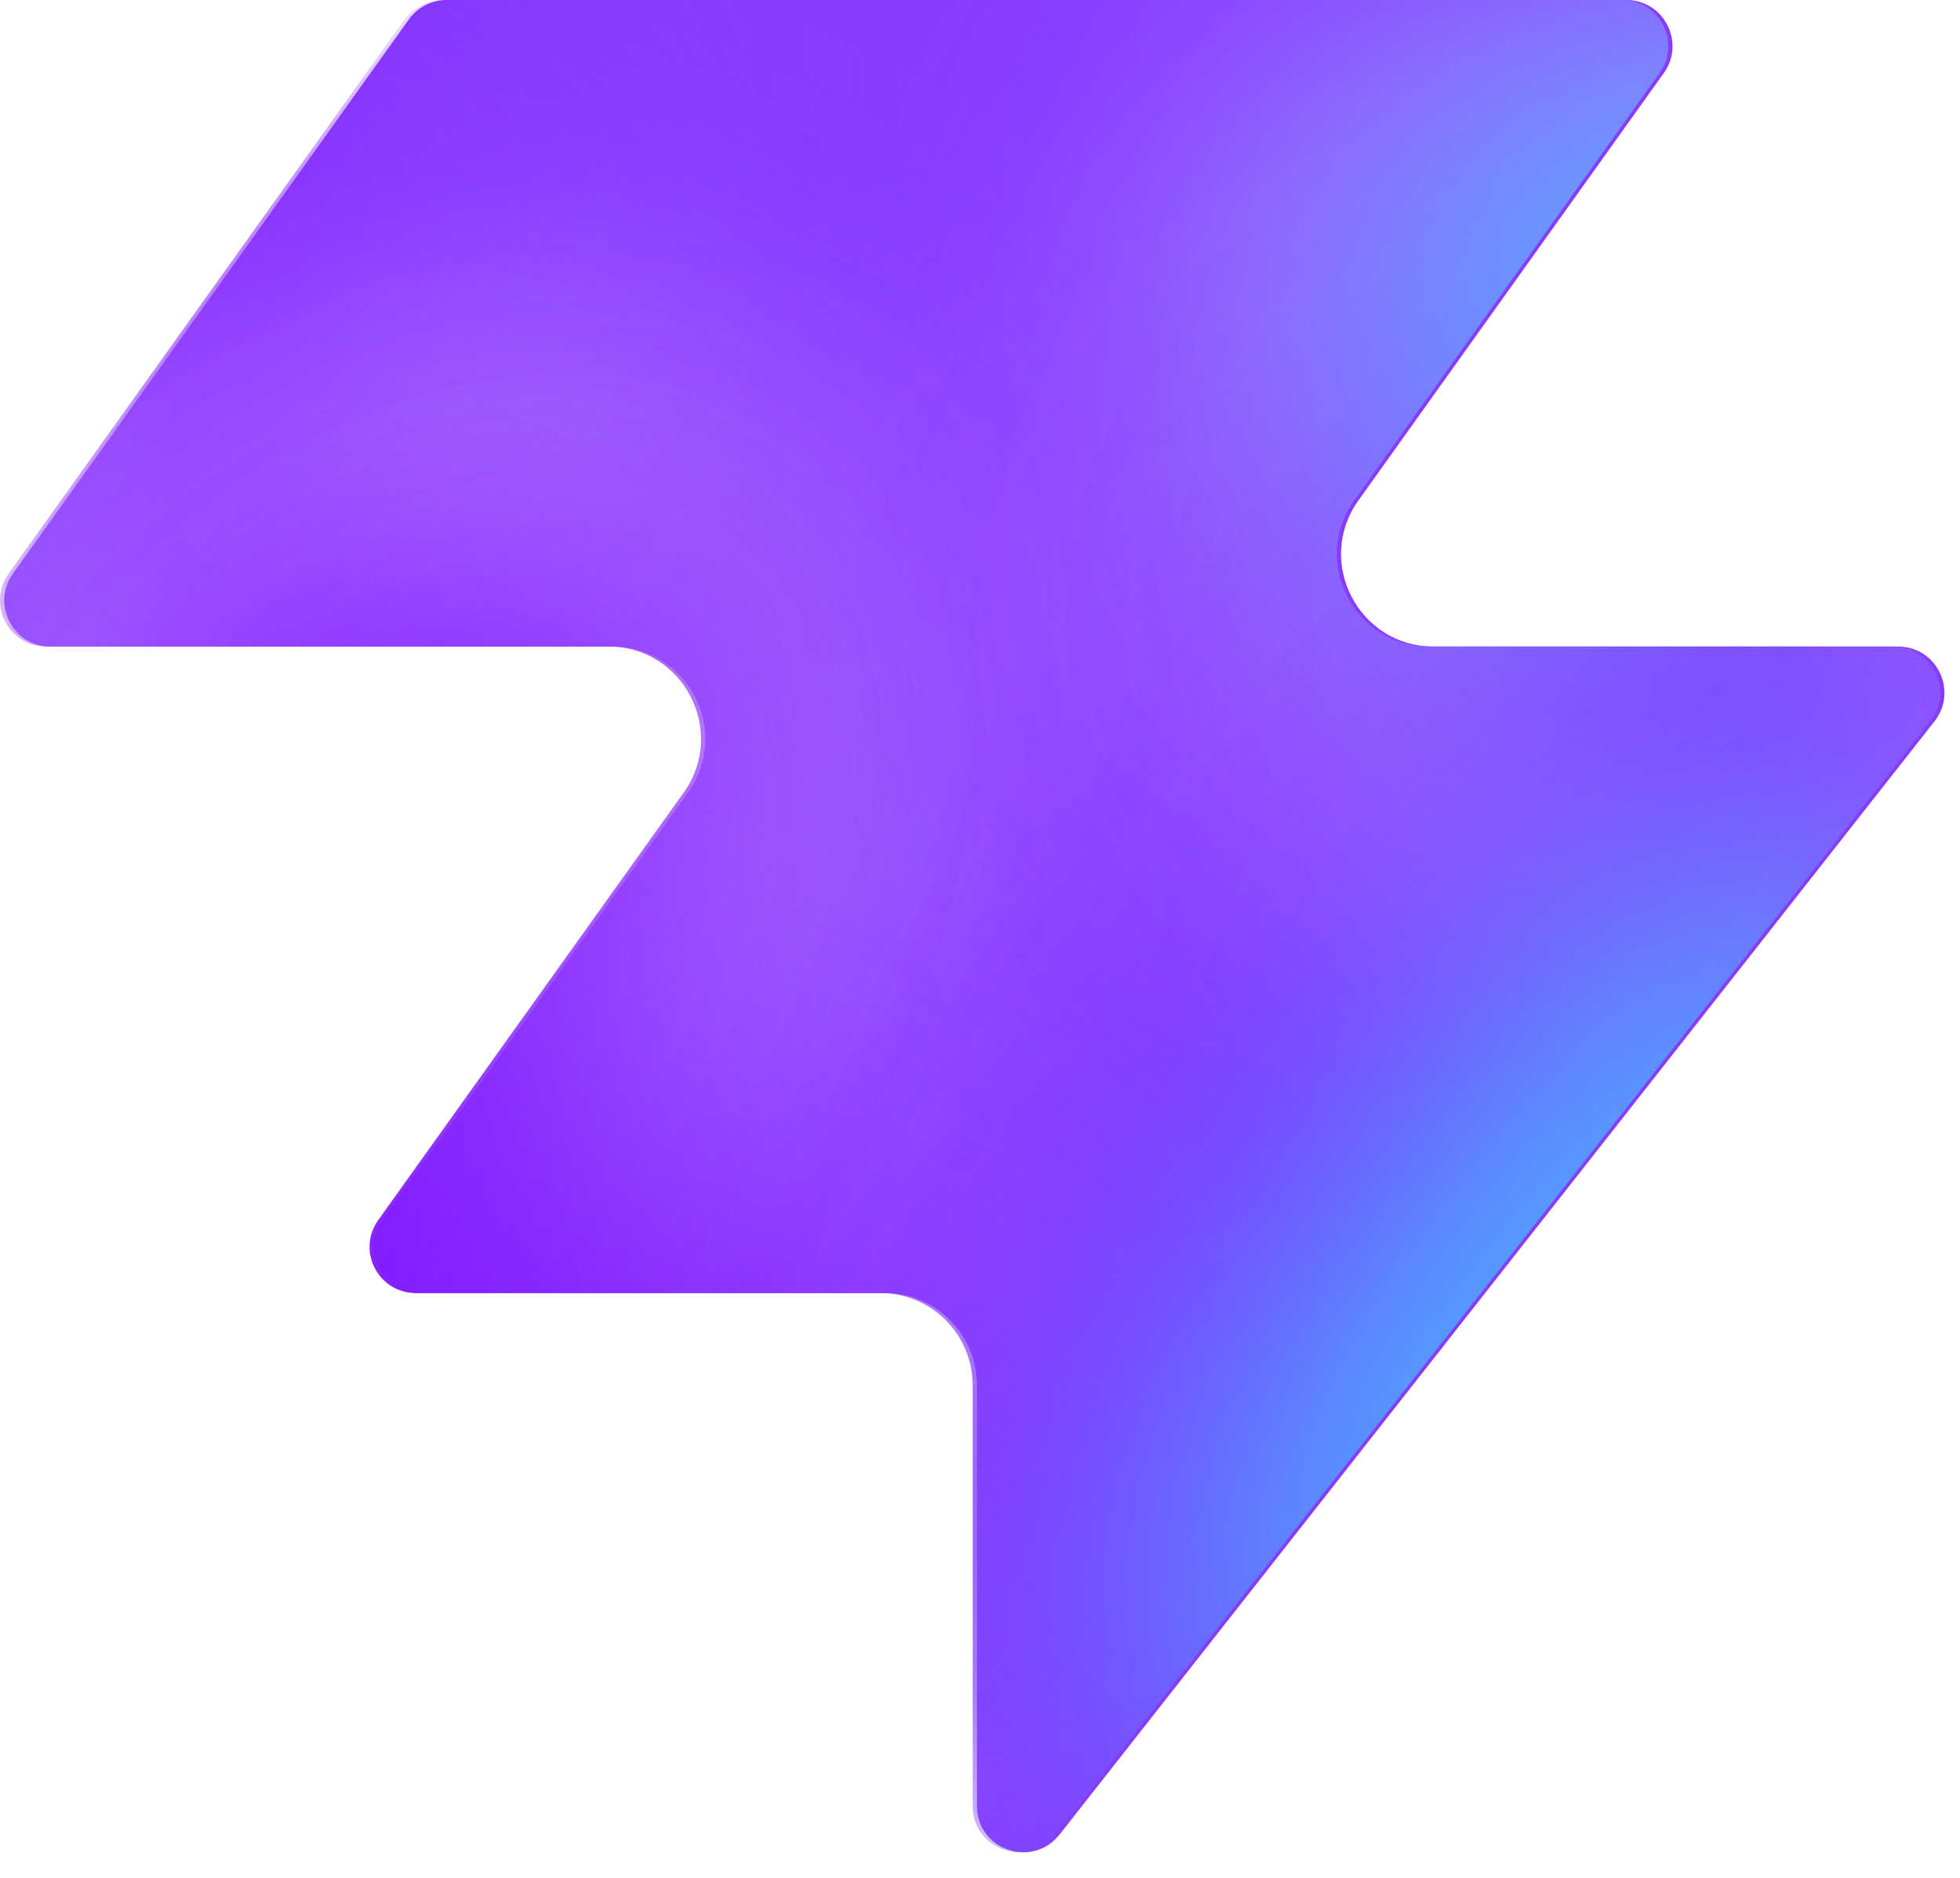
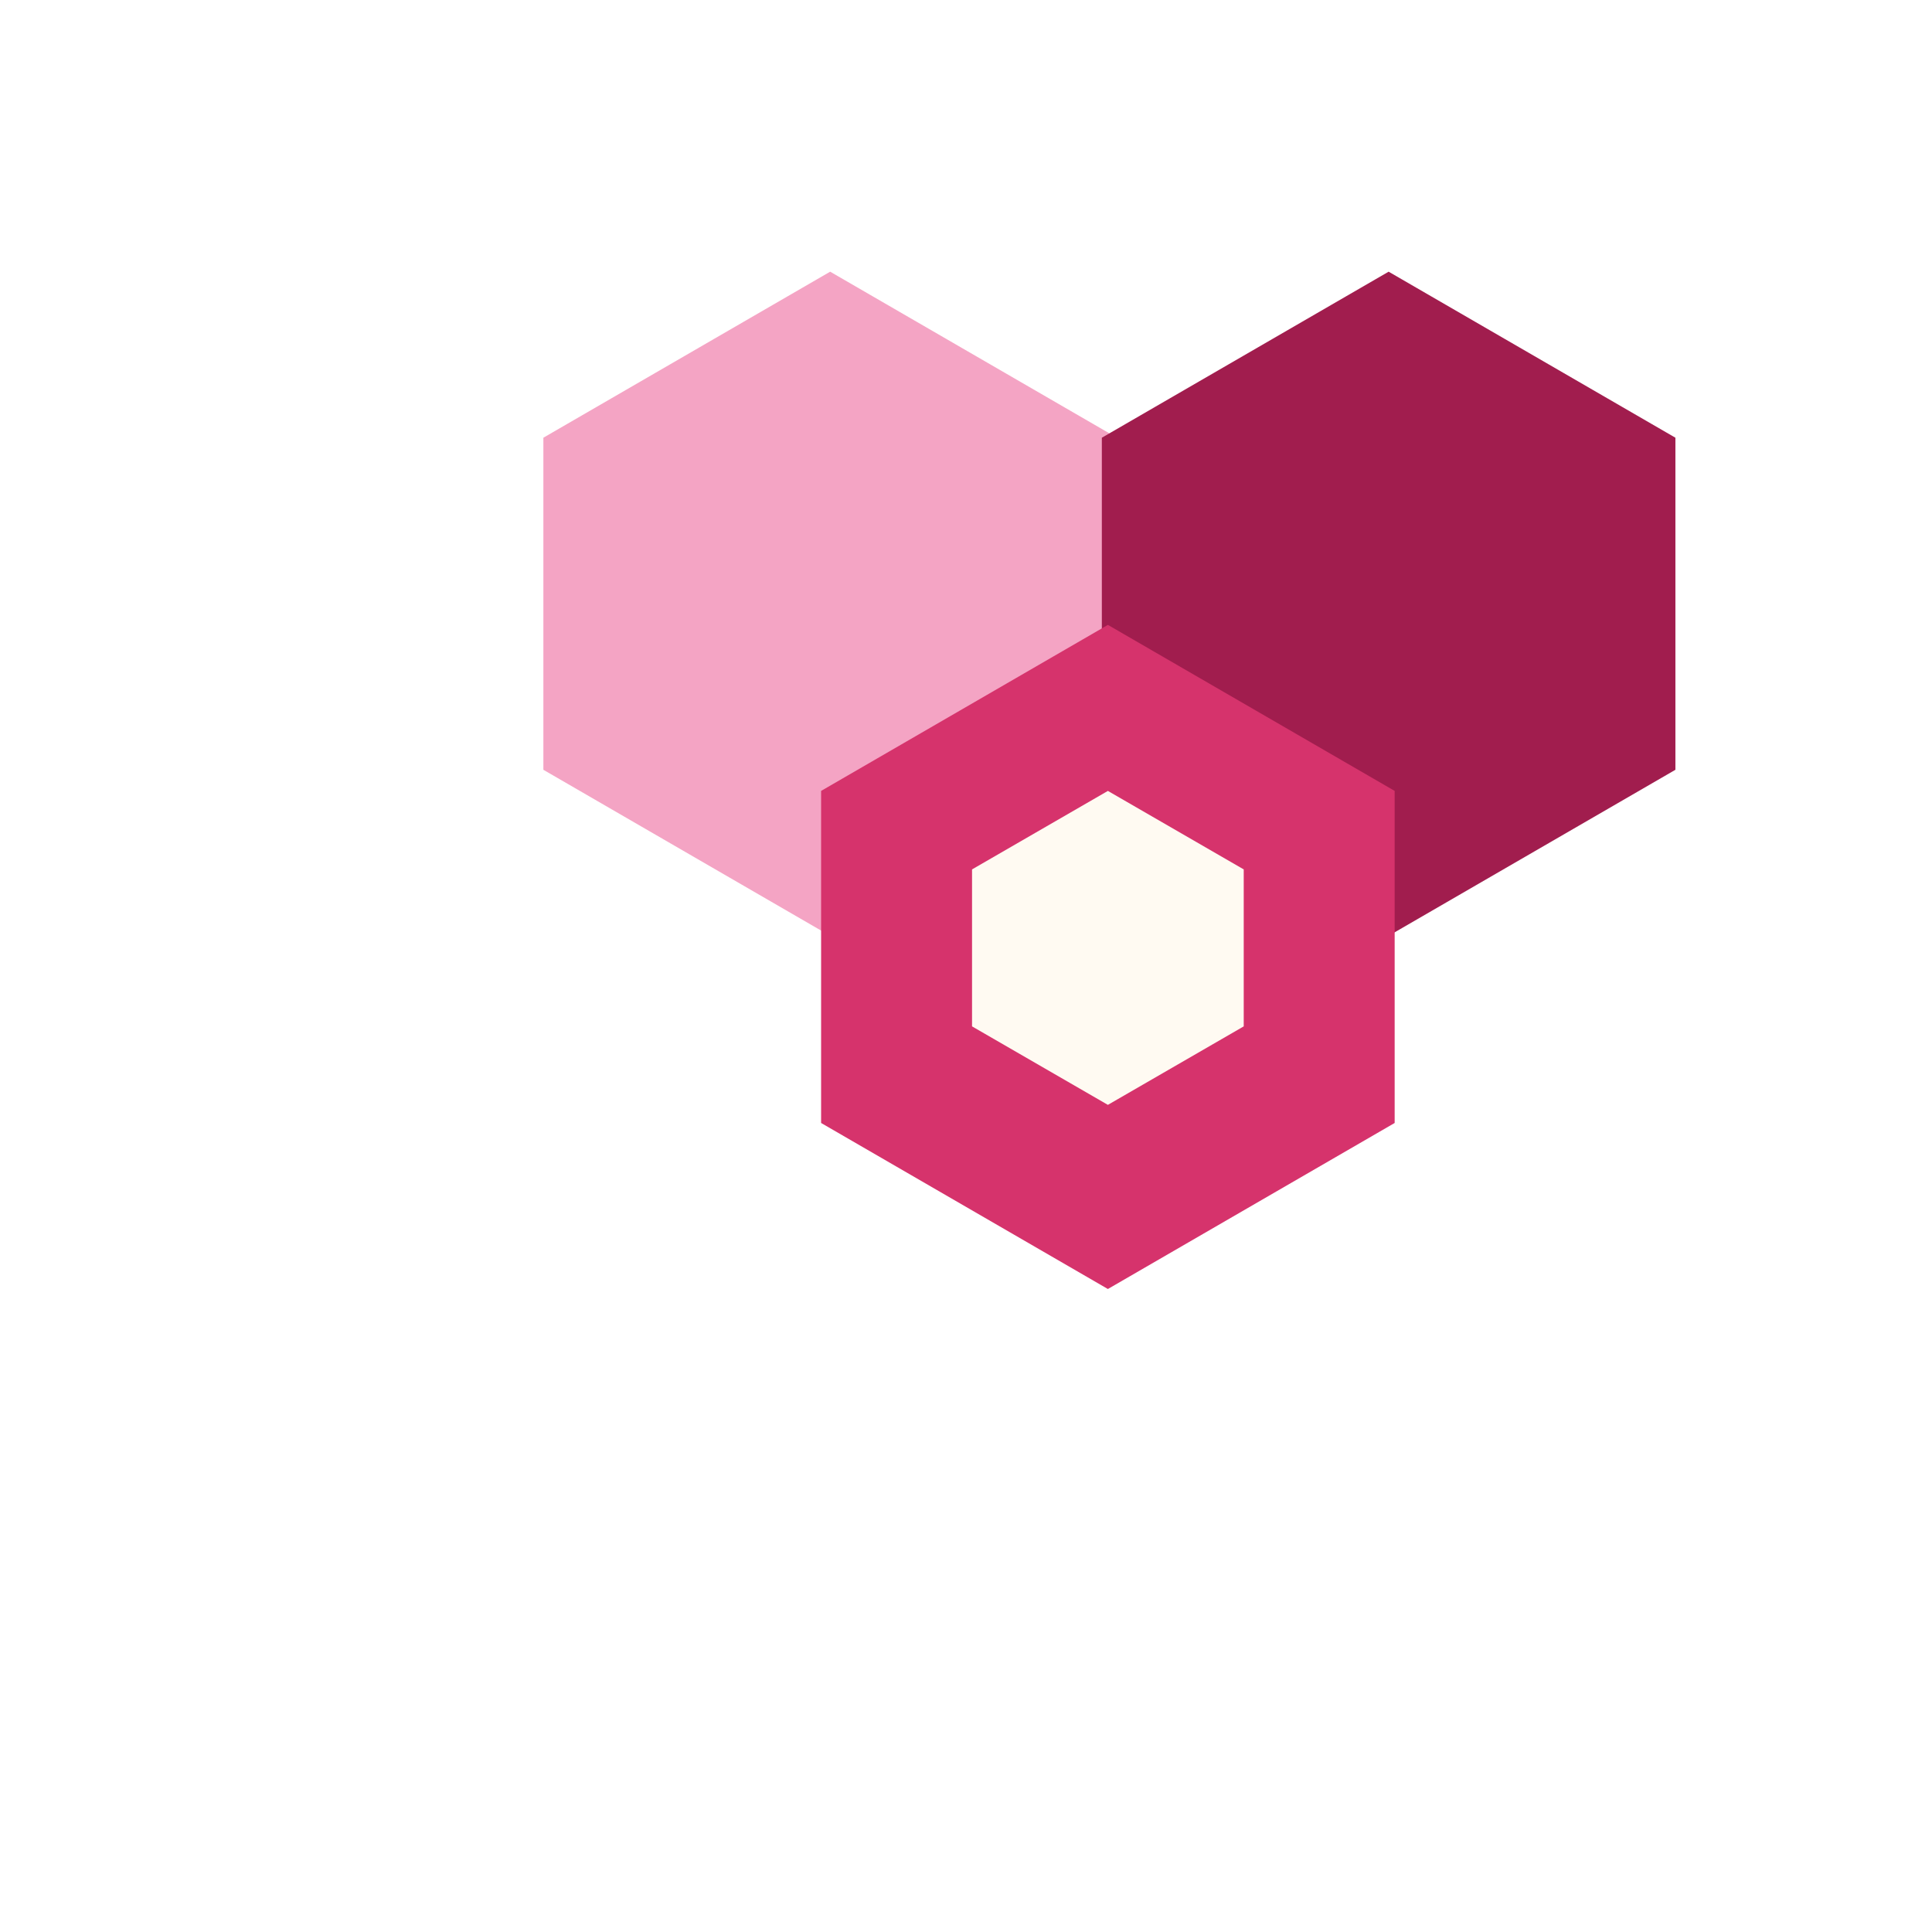
- <svg xmlns="http://www.w3.org/2000/svg" width="48" height="46" fill="none" viewBox="0 0 48 46">
-   <path fill="#863bff" d="M25.946 44.938c-.664.845-2.021.375-2.021-.698V33.937a2.26 2.26 0 0 0-2.262-2.262H10.287c-.92 0-1.456-1.04-.92-1.788l7.48-10.471c1.07-1.497 0-3.578-1.842-3.578H1.237c-.92 0-1.456-1.04-.92-1.788L10.013.474c.214-.297.556-.474.92-.474h28.894c.92 0 1.456 1.04.92 1.788l-7.48 10.471c-1.07 1.498 0 3.579 1.842 3.579h11.377c.943 0 1.473 1.088.89 1.83L25.947 44.94z" style="fill:#863bff;fill:color(display-p3 .525 .23 1);fill-opacity:1" />
-   <mask id="a" width="48" height="46" x="0" y="0" maskUnits="userSpaceOnUse" style="mask-type:alpha">
-     <path fill="#000" d="M25.842 44.938c-.664.844-2.021.375-2.021-.698V33.937a2.26 2.26 0 0 0-2.262-2.262H10.183c-.92 0-1.456-1.04-.92-1.788l7.48-10.471c1.07-1.498 0-3.579-1.842-3.579H1.133c-.92 0-1.456-1.04-.92-1.787L9.91.473c.214-.297.556-.474.92-.474h28.894c.92 0 1.456 1.04.92 1.788l-7.48 10.471c-1.07 1.498 0 3.578 1.842 3.578h11.377c.943 0 1.473 1.088.89 1.832L25.843 44.94z" style="fill:#000;fill-opacity:1" />
-   </mask>
-   <g mask="url(#a)">
-     <g filter="url(#b)">
-       <ellipse cx="5.508" cy="14.704" fill="#ede6ff" rx="5.508" ry="14.704" style="fill:#ede6ff;fill:color(display-p3 .927 .903 1);fill-opacity:1" transform="matrix(.00324 1 1 -.00324 -4.47 31.516)" />
-     </g>
-     <g filter="url(#c)">
-       <ellipse cx="10.399" cy="29.851" fill="#ede6ff" rx="10.399" ry="29.851" style="fill:#ede6ff;fill:color(display-p3 .927 .903 1);fill-opacity:1" transform="matrix(.00324 1 1 -.00324 -39.328 7.883)" />
-     </g>
-     <g filter="url(#d)">
-       <ellipse cx="5.508" cy="30.487" fill="#7e14ff" rx="5.508" ry="30.487" style="fill:#7e14ff;fill:color(display-p3 .492 .077 1);fill-opacity:1" transform="rotate(89.814 -25.913 -14.639)scale(1 -1)" />
-     </g>
-     <g filter="url(#e)">
-       <ellipse cx="5.508" cy="30.599" fill="#7e14ff" rx="5.508" ry="30.599" style="fill:#7e14ff;fill:color(display-p3 .492 .077 1);fill-opacity:1" transform="rotate(89.814 -32.644 -3.334)scale(1 -1)" />
-     </g>
-     <g filter="url(#f)">
-       <ellipse cx="5.508" cy="30.599" fill="#7e14ff" rx="5.508" ry="30.599" style="fill:#7e14ff;fill:color(display-p3 .492 .077 1);fill-opacity:1" transform="matrix(.00324 1 1 -.00324 -34.34 30.47)" />
-     </g>
-     <g filter="url(#g)">
-       <ellipse cx="14.072" cy="22.078" fill="#ede6ff" rx="14.072" ry="22.078" style="fill:#ede6ff;fill:color(display-p3 .927 .903 1);fill-opacity:1" transform="rotate(93.35 24.506 48.493)scale(-1 1)" />
-     </g>
-     <g filter="url(#h)">
-       <ellipse cx="3.47" cy="21.501" fill="#7e14ff" rx="3.47" ry="21.501" style="fill:#7e14ff;fill:color(display-p3 .492 .077 1);fill-opacity:1" transform="rotate(89.009 28.708 47.59)scale(-1 1)" />
-     </g>
-     <g filter="url(#i)">
-       <ellipse cx="3.47" cy="21.501" fill="#7e14ff" rx="3.47" ry="21.501" style="fill:#7e14ff;fill:color(display-p3 .492 .077 1);fill-opacity:1" transform="rotate(89.009 28.708 47.59)scale(-1 1)" />
-     </g>
-     <g filter="url(#j)">
-       <ellipse cx=".387" cy="8.972" fill="#7e14ff" rx="4.407" ry="29.108" style="fill:#7e14ff;fill:color(display-p3 .492 .077 1);fill-opacity:1" transform="rotate(39.51 .387 8.972)" />
-     </g>
-     <g filter="url(#k)">
-       <ellipse cx="47.523" cy="-6.092" fill="#7e14ff" rx="4.407" ry="29.108" style="fill:#7e14ff;fill:color(display-p3 .492 .077 1);fill-opacity:1" transform="rotate(37.892 47.523 -6.092)" />
-     </g>
-     <g filter="url(#l)">
-       <ellipse cx="41.412" cy="6.333" fill="#47bfff" rx="5.971" ry="9.665" style="fill:#47bfff;fill:color(display-p3 .28 .748 1);fill-opacity:1" transform="rotate(37.892 41.412 6.333)" />
-     </g>
-     <g filter="url(#m)">
-       <ellipse cx="-1.879" cy="38.332" fill="#7e14ff" rx="4.407" ry="29.108" style="fill:#7e14ff;fill:color(display-p3 .492 .077 1);fill-opacity:1" transform="rotate(37.892 -1.88 38.332)" />
-     </g>
-     <g filter="url(#n)">
-       <ellipse cx="-1.879" cy="38.332" fill="#7e14ff" rx="4.407" ry="29.108" style="fill:#7e14ff;fill:color(display-p3 .492 .077 1);fill-opacity:1" transform="rotate(37.892 -1.88 38.332)" />
-     </g>
-     <g filter="url(#o)">
-       <ellipse cx="35.651" cy="29.907" fill="#7e14ff" rx="4.407" ry="29.108" style="fill:#7e14ff;fill:color(display-p3 .492 .077 1);fill-opacity:1" transform="rotate(37.892 35.651 29.907)" />
-     </g>
-     <g filter="url(#p)">
-       <ellipse cx="38.418" cy="32.4" fill="#47bfff" rx="5.971" ry="15.297" style="fill:#47bfff;fill:color(display-p3 .28 .748 1);fill-opacity:1" transform="rotate(37.892 38.418 32.4)" />
-     </g>
-   </g>
-   <defs>
-     <filter id="b" width="60.045" height="41.654" x="-19.77" y="16.149" color-interpolation-filters="sRGB" filterUnits="userSpaceOnUse">
-       <feFlood flood-opacity="0" result="BackgroundImageFix" />
-       <feBlend in="SourceGraphic" in2="BackgroundImageFix" result="shape" />
-       <feGaussianBlur result="effect1_foregroundBlur_2002_17158" stdDeviation="7.659" />
-     </filter>
-     <filter id="c" width="90.34" height="51.437" x="-54.613" y="-7.533" color-interpolation-filters="sRGB" filterUnits="userSpaceOnUse">
-       <feFlood flood-opacity="0" result="BackgroundImageFix" />
-       <feBlend in="SourceGraphic" in2="BackgroundImageFix" result="shape" />
-       <feGaussianBlur result="effect1_foregroundBlur_2002_17158" stdDeviation="7.659" />
-     </filter>
-     <filter id="d" width="79.355" height="29.4" x="-49.64" y="2.03" color-interpolation-filters="sRGB" filterUnits="userSpaceOnUse">
-       <feFlood flood-opacity="0" result="BackgroundImageFix" />
-       <feBlend in="SourceGraphic" in2="BackgroundImageFix" result="shape" />
-       <feGaussianBlur result="effect1_foregroundBlur_2002_17158" stdDeviation="4.596" />
-     </filter>
-     <filter id="e" width="79.579" height="29.4" x="-45.045" y="20.029" color-interpolation-filters="sRGB" filterUnits="userSpaceOnUse">
-       <feFlood flood-opacity="0" result="BackgroundImageFix" />
-       <feBlend in="SourceGraphic" in2="BackgroundImageFix" result="shape" />
-       <feGaussianBlur result="effect1_foregroundBlur_2002_17158" stdDeviation="4.596" />
-     </filter>
-     <filter id="f" width="79.579" height="29.4" x="-43.513" y="21.178" color-interpolation-filters="sRGB" filterUnits="userSpaceOnUse">
-       <feFlood flood-opacity="0" result="BackgroundImageFix" />
-       <feBlend in="SourceGraphic" in2="BackgroundImageFix" result="shape" />
-       <feGaussianBlur result="effect1_foregroundBlur_2002_17158" stdDeviation="4.596" />
-     </filter>
-     <filter id="g" width="74.749" height="58.852" x="15.756" y="-17.901" color-interpolation-filters="sRGB" filterUnits="userSpaceOnUse">
-       <feFlood flood-opacity="0" result="BackgroundImageFix" />
-       <feBlend in="SourceGraphic" in2="BackgroundImageFix" result="shape" />
-       <feGaussianBlur result="effect1_foregroundBlur_2002_17158" stdDeviation="7.659" />
-     </filter>
-     <filter id="h" width="61.377" height="25.362" x="23.548" y="2.284" color-interpolation-filters="sRGB" filterUnits="userSpaceOnUse">
-       <feFlood flood-opacity="0" result="BackgroundImageFix" />
-       <feBlend in="SourceGraphic" in2="BackgroundImageFix" result="shape" />
-       <feGaussianBlur result="effect1_foregroundBlur_2002_17158" stdDeviation="4.596" />
-     </filter>
-     <filter id="i" width="61.377" height="25.362" x="23.548" y="2.284" color-interpolation-filters="sRGB" filterUnits="userSpaceOnUse">
-       <feFlood flood-opacity="0" result="BackgroundImageFix" />
-       <feBlend in="SourceGraphic" in2="BackgroundImageFix" result="shape" />
-       <feGaussianBlur result="effect1_foregroundBlur_2002_17158" stdDeviation="4.596" />
-     </filter>
-     <filter id="j" width="56.045" height="63.649" x="-27.636" y="-22.853" color-interpolation-filters="sRGB" filterUnits="userSpaceOnUse">
-       <feFlood flood-opacity="0" result="BackgroundImageFix" />
-       <feBlend in="SourceGraphic" in2="BackgroundImageFix" result="shape" />
-       <feGaussianBlur result="effect1_foregroundBlur_2002_17158" stdDeviation="4.596" />
-     </filter>
-     <filter id="k" width="54.814" height="64.646" x="20.116" y="-38.415" color-interpolation-filters="sRGB" filterUnits="userSpaceOnUse">
-       <feFlood flood-opacity="0" result="BackgroundImageFix" />
-       <feBlend in="SourceGraphic" in2="BackgroundImageFix" result="shape" />
-       <feGaussianBlur result="effect1_foregroundBlur_2002_17158" stdDeviation="4.596" />
-     </filter>
-     <filter id="l" width="33.541" height="35.313" x="24.641" y="-11.323" color-interpolation-filters="sRGB" filterUnits="userSpaceOnUse">
-       <feFlood flood-opacity="0" result="BackgroundImageFix" />
-       <feBlend in="SourceGraphic" in2="BackgroundImageFix" result="shape" />
-       <feGaussianBlur result="effect1_foregroundBlur_2002_17158" stdDeviation="4.596" />
-     </filter>
-     <filter id="m" width="54.814" height="64.646" x="-29.286" y="6.009" color-interpolation-filters="sRGB" filterUnits="userSpaceOnUse">
-       <feFlood flood-opacity="0" result="BackgroundImageFix" />
-       <feBlend in="SourceGraphic" in2="BackgroundImageFix" result="shape" />
-       <feGaussianBlur result="effect1_foregroundBlur_2002_17158" stdDeviation="4.596" />
-     </filter>
-     <filter id="n" width="54.814" height="64.646" x="-29.286" y="6.009" color-interpolation-filters="sRGB" filterUnits="userSpaceOnUse">
-       <feFlood flood-opacity="0" result="BackgroundImageFix" />
-       <feBlend in="SourceGraphic" in2="BackgroundImageFix" result="shape" />
-       <feGaussianBlur result="effect1_foregroundBlur_2002_17158" stdDeviation="4.596" />
-     </filter>
-     <filter id="o" width="54.814" height="64.646" x="8.244" y="-2.416" color-interpolation-filters="sRGB" filterUnits="userSpaceOnUse">
-       <feFlood flood-opacity="0" result="BackgroundImageFix" />
-       <feBlend in="SourceGraphic" in2="BackgroundImageFix" result="shape" />
-       <feGaussianBlur result="effect1_foregroundBlur_2002_17158" stdDeviation="4.596" />
-     </filter>
-     <filter id="p" width="39.409" height="43.623" x="18.713" y="10.588" color-interpolation-filters="sRGB" filterUnits="userSpaceOnUse">
-       <feFlood flood-opacity="0" result="BackgroundImageFix" />
-       <feBlend in="SourceGraphic" in2="BackgroundImageFix" result="shape" />
-       <feGaussianBlur result="effect1_foregroundBlur_2002_17158" stdDeviation="4.596" />
-     </filter>
-   </defs>
+ <svg xmlns="http://www.w3.org/2000/svg" viewBox="0 0 64 64" fill="none">
+   <path fill="#f4a4c4" d="M18 14.5 27.5 9l9.5 5.5v11L27.5 31 18 25.5z" />
+   <path fill="#a11d4e" d="M36.5 14.5 46 9l9.5 5.5v11L46 31l-9.5-5.5z" />
+   <path fill="#d6336c" d="M27.2 26.2 36.7 20.7l9.5 5.5v11l-9.5 5.5-9.5-5.5z" />
+   <path fill="#fffaf2" d="M36.7 26.2 41.2 28.8v5.2l-4.5 2.6-4.5-2.6v-5.2z" />
</svg>
